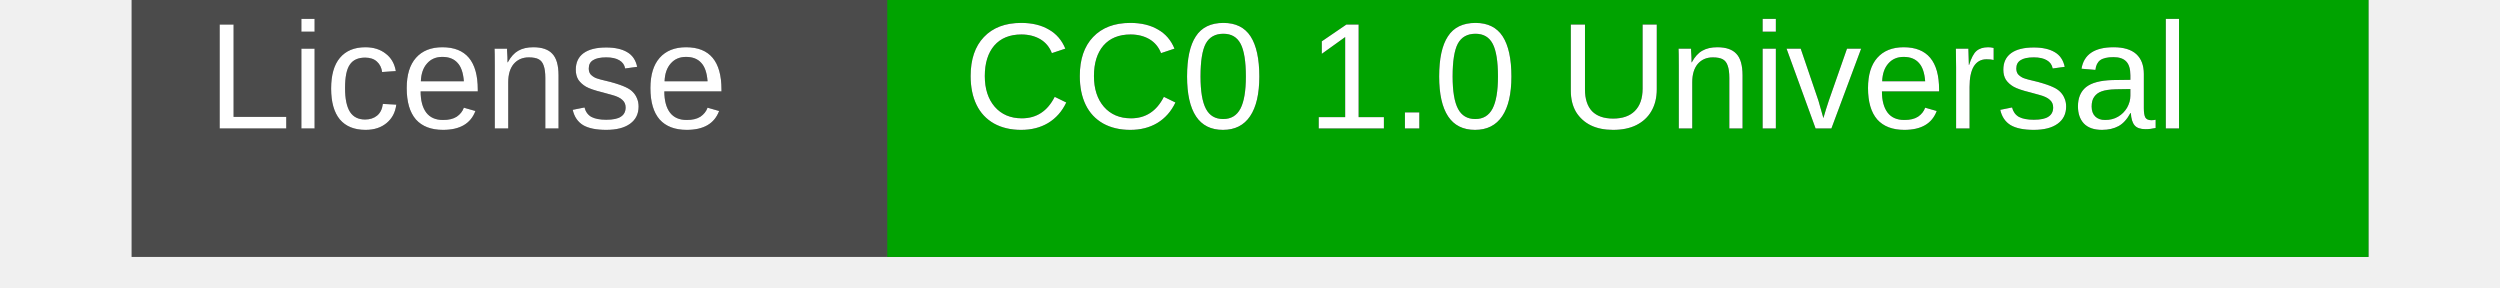
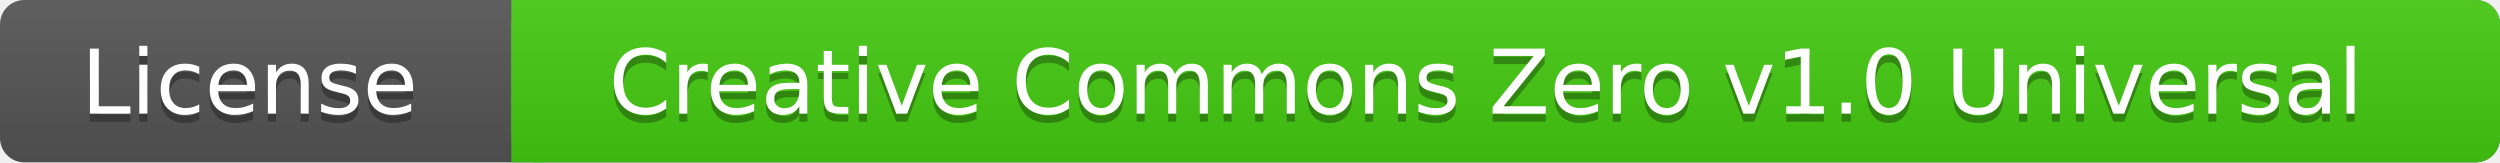
- <svg xmlns="http://www.w3.org/2000/svg" height="19">
-   <style type="text/css">text{alignment-baseline:middle;font-family:Arial,sans-serif;font-size:10px}background-color{yellow}</style>
-   <rect x="0" y="0" width="148" height="17" style="fill:#4b4b4b;" />
-   <rect x="50" y="0" width="98" height="17" style="fill:#00A300;" />
-   <text x="5" y="8.5" style="fill:#000;">License</text>
-   <text x="5" y="8.5" style="fill:#fff;">License</text>
-   <text x="55" y="8.5" style="fill:#000;">CC0 1.0 Universal</text>
-   <text x="55" y="8.5" style="fill:#fff;">CC0 1.0 Universal</text>
+ <svg xmlns="http://www.w3.org/2000/svg" width="308" height="20">
+   <linearGradient id="a" x2="0" y2="100%">
+     <stop offset="0" stop-color="#bbb" stop-opacity=".1" />
+     <stop offset="1" stop-opacity=".1" />
+   </linearGradient>
+   <rect rx="3" width="308" height="20" fill="#555" />
+   <rect rx="3" x="63" width="245" height="20" fill="#4c1" />
+   <path fill="#4c1" d="M63 0h4v20h-4z" />
+   <rect rx="3" width="308" height="20" fill="url(#a)" />
+   <g fill="#fff" text-anchor="left" font-family="DejaVu Sans,Verdana,Geneva,sans-serif" font-size="11">
+     <text x="10" y="15" fill="#010101" fill-opacity=".3">
+ 			License
+ 		</text>
+     <text x="10" y="14">
+ 			License
+ 		</text>
+     <text x="75" y="15" fill="#010101" fill-opacity=".3">
+ 			Creative Commons Zero v1.0 Universal
+ 		</text>
+     <text x="75" y="14">
+ 			Creative Commons Zero v1.0 Universal
+ 		</text>
+   </g>
</svg>
